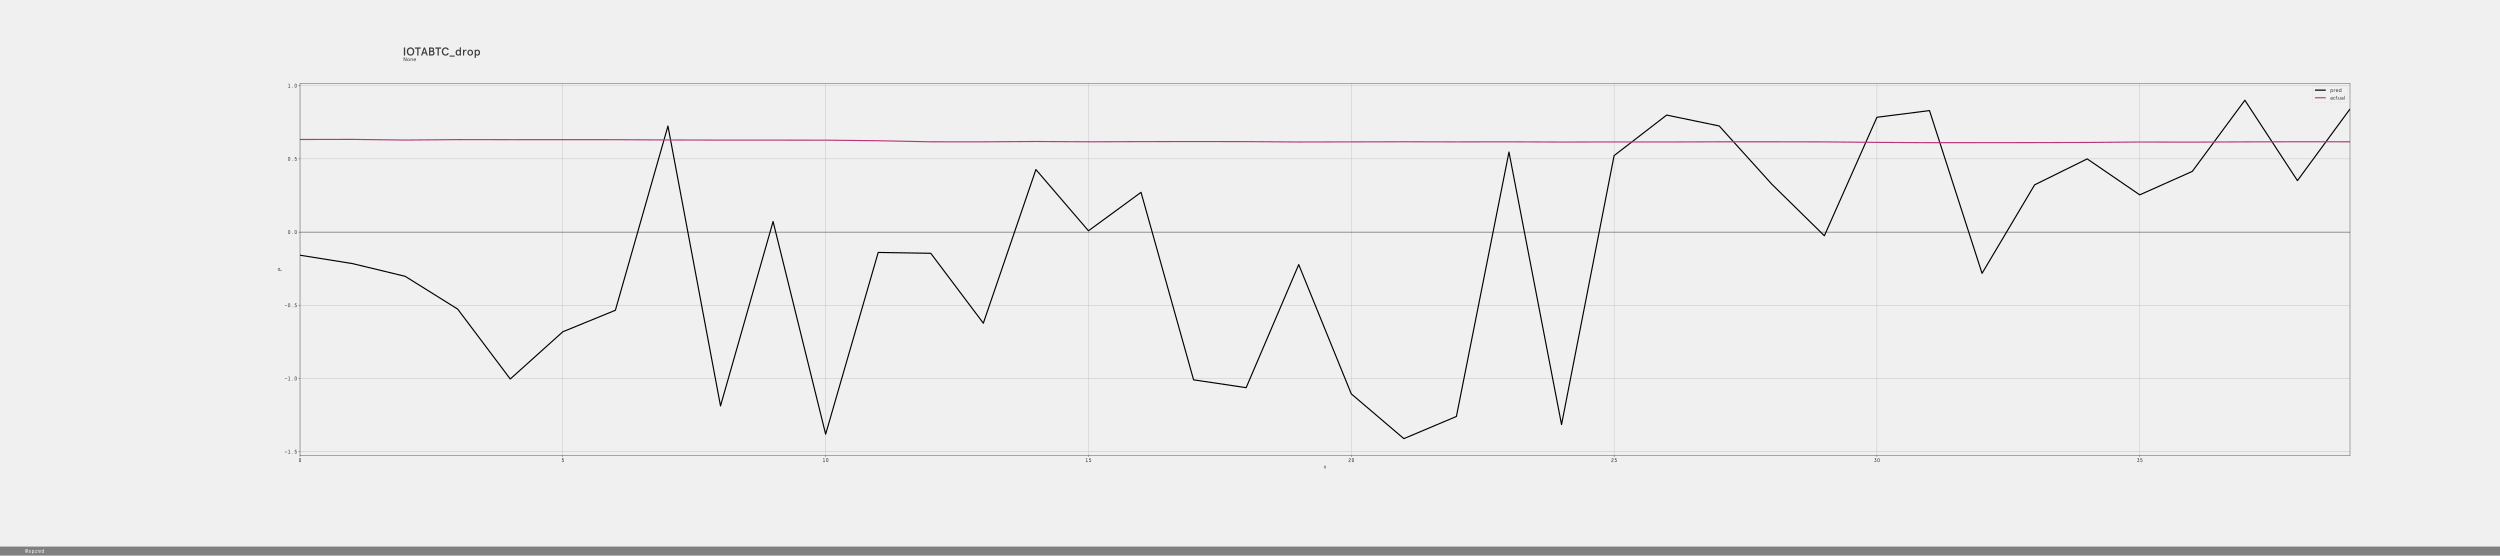
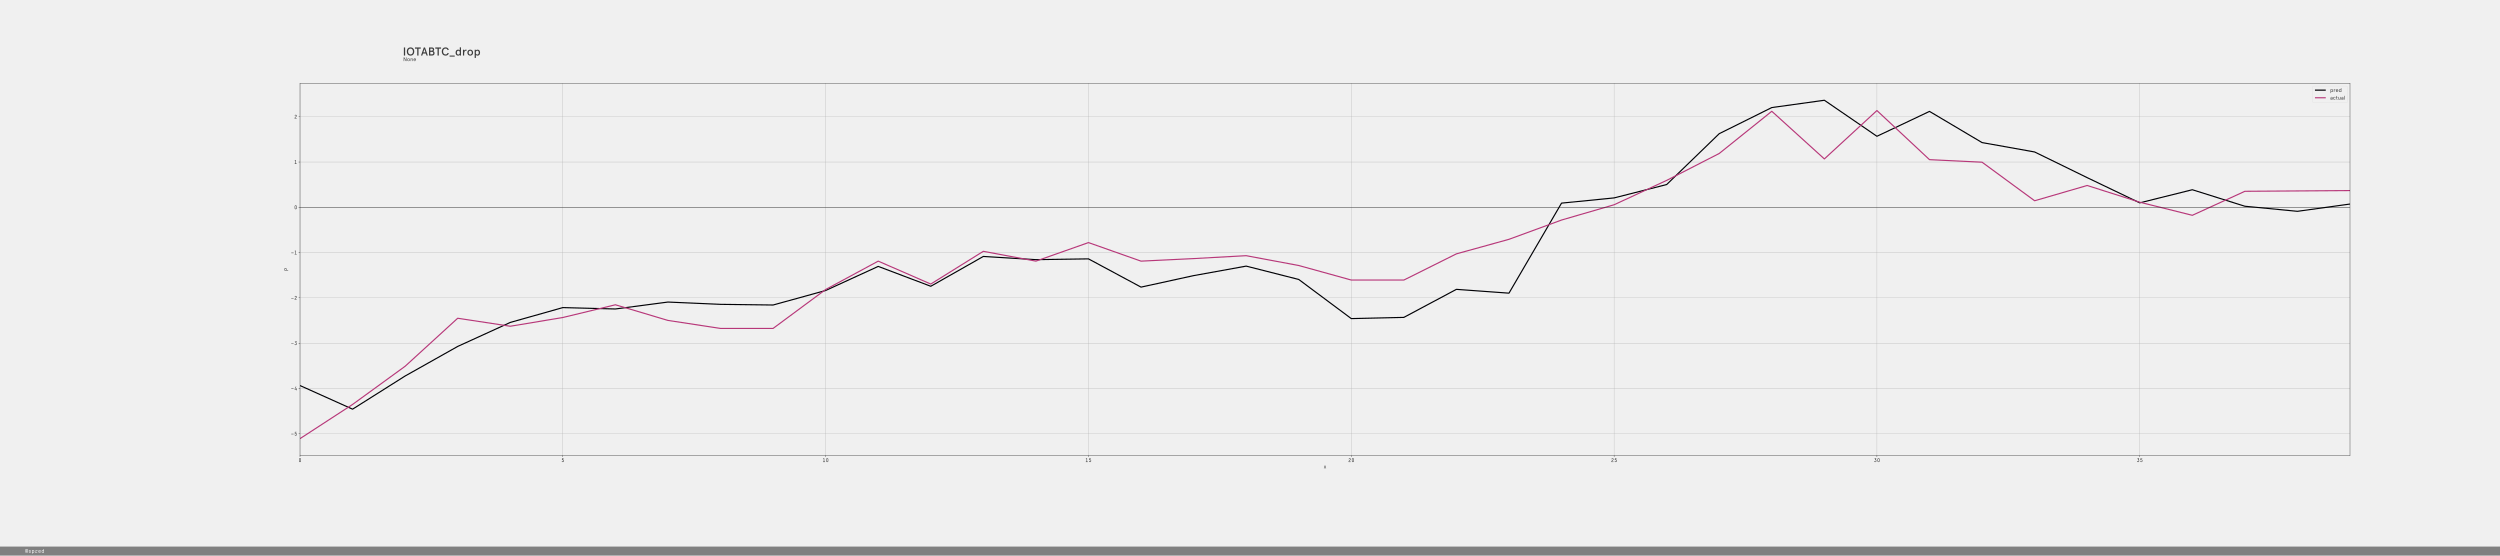
<svg xmlns="http://www.w3.org/2000/svg" xmlns:xlink="http://www.w3.org/1999/xlink" height="1440pt" version="1.1" viewBox="0 0 6480 1440" width="6480pt">
  <defs>
    <style type="text/css">
*{stroke-linecap:butt;stroke-linejoin:round;}
  </style>
  </defs>
  <g id="figure_1">
    <g id="patch_1">
      <path d="M 0 1440  L 6480 1440  L 6480 0  L 0 0  z " style="fill:#f0f0f0;" />
    </g>
    <g id="axes_1">
      <g id="patch_2">
        <path d="M 777.6 1180.8  L 6091.2 1180.8  L 6091.2 216  L 777.6 216  z " style="fill:#f0f0f0;" />
      </g>
      <g id="matplotlib.axis_1">
        <g id="xtick_1">
          <g id="line2d_1">
-             <path clip-path="url(#p4c9a17023e)" d="M 777.6 1180.8  L 777.6 216  " style="fill:none;stroke:#b0b0b0;stroke-linecap:square;stroke-width:0.8;" />
+             <path clip-path="url(#p98435753b5)" d="M 777.6 1180.8  L 777.6 216  " style="fill:none;stroke:#b0b0b0;stroke-linecap:square;stroke-width:0.8;" />
          </g>
          <g id="line2d_2">
            <defs>
-               <path d="M 0 0  L 0 3.5  " id="md6e6bafb4b" style="stroke:#000000;stroke-width:0.8;" />
-             </defs>
-             <g>
-               <use style="stroke:#000000;stroke-width:0.8;" x="777.6" xlink:href="#md6e6bafb4b" y="1180.8" />
+               <path d="M 0 0  L 0 3.5  " id="m7b95431631" style="stroke:#000000;stroke-width:0.8;" />
+             </defs>
+             <g>
+               <use style="stroke:#000000;stroke-width:0.8;" x="777.6" xlink:href="#m7b95431631" y="1180.8" />
            </g>
          </g>
          <g id="text_1">
            <defs>
              <path d="M 48.203 52.594  L 48.203 17.406  Q 48.203 9.703 42.953 4.344  Q 37.703 -1 29.891 -1  Q 22.094 -1 16.938 4.391  Q 11.797 9.797 11.797 17.5  L 11.797 52.594  Q 11.797 60.297 16.938 65.641  Q 22.094 71 29.891 71  Q 37.703 71 42.953 65.641  Q 48.203 60.297 48.203 52.594  z M 39.906 17.297  L 39.906 52.5  Q 39.906 56.906 37 60  Q 34.094 63.094 29.906 63.094  Q 25.797 63.094 22.891 60  Q 20 56.906 20 52.5  L 20 17.406  Q 20 13 22.891 9.953  Q 25.797 6.906 30 6.906  Q 34.094 6.906 37 9.906  Q 39.906 12.906 39.906 17.297  z " id="DecimaMonoPro-30" />
            </defs>
            <g style="fill:#303030;" transform="translate(773.4 1197.613)scale(0.14 -0.14)">
              <use xlink:href="#DecimaMonoPro-30" />
            </g>
          </g>
        </g>
        <g id="xtick_2">
          <g id="line2d_3">
-             <path clip-path="url(#p4c9a17023e)" d="M 1458.831 1180.8  L 1458.831 216  " style="fill:none;stroke:#b0b0b0;stroke-linecap:square;stroke-width:0.8;" />
+             <path clip-path="url(#p98435753b5)" d="M 1458.831 1180.8  L 1458.831 216  " style="fill:none;stroke:#b0b0b0;stroke-linecap:square;stroke-width:0.8;" />
          </g>
          <g id="line2d_4">
            <g>
-               <use style="stroke:#000000;stroke-width:0.8;" x="1458.831" xlink:href="#md6e6bafb4b" y="1180.8" />
+               <use style="stroke:#000000;stroke-width:0.8;" x="1458.831" xlink:href="#m7b95431631" y="1180.8" />
            </g>
          </g>
          <g id="text_2">
            <defs>
              <path d="M 21.906 35.594  Q 21.094 34.406 19.797 34.406  Q 19.406 34.406 18.203 34.797  L 14.797 35.797  Q 13.203 36.297 13.406 38.5  L 15.906 67.703  Q 16.094 70 18.094 70  L 44.406 70  Q 46.594 70 46.594 67.703  L 46.594 64.406  Q 46.594 62.094 44.406 62.094  L 24.094 62.094  L 22.406 44.797  Q 25.203 47.203 30.703 47.203  Q 38.406 47.203 43.703 42  Q 49 36.797 49 28.906  L 49 17.5  Q 49 9.797 43.5 4.391  Q 38 -1 30.094 -1  Q 21.906 -1 16.453 4.344  Q 11 9.703 11 17.406  Q 11 18.203 11.594 18.797  Q 12.203 19.406 13.297 19.406  L 17.094 19.406  Q 18.203 19.406 18.797 18.797  Q 19.406 18.203 19.406 17.406  Q 19.406 13 22.5 9.953  Q 25.594 6.906 30.094 6.906  Q 34.5 6.906 37.547 9.953  Q 40.594 13 40.594 17.406  L 40.594 28.797  Q 40.594 33.203 37.5 36.25  Q 34.406 39.297 29.797 39.297  Q 27.703 39.297 25.797 38.438  Q 23.906 37.594 23.094 36.891  Q 22.297 36.203 21.906 35.594  z " id="DecimaMonoPro-35" />
            </defs>
            <g style="fill:#303030;" transform="translate(1454.631 1197.613)scale(0.14 -0.14)">
              <use xlink:href="#DecimaMonoPro-35" />
            </g>
          </g>
        </g>
        <g id="xtick_3">
          <g id="line2d_5">
-             <path clip-path="url(#p4c9a17023e)" d="M 2140.062 1180.8  L 2140.062 216  " style="fill:none;stroke:#b0b0b0;stroke-linecap:square;stroke-width:0.8;" />
+             <path clip-path="url(#p98435753b5)" d="M 2140.062 1180.8  L 2140.062 216  " style="fill:none;stroke:#b0b0b0;stroke-linecap:square;stroke-width:0.8;" />
          </g>
          <g id="line2d_6">
            <g>
-               <use style="stroke:#000000;stroke-width:0.8;" x="2140.062" xlink:href="#md6e6bafb4b" y="1180.8" />
+               <use style="stroke:#000000;stroke-width:0.8;" x="2140.062" xlink:href="#m7b95431631" y="1180.8" />
            </g>
          </g>
          <g id="text_3">
            <defs>
              <path d="M 13.906 68.203  L 25.203 70  L 32.297 70  Q 33 70 33.547 69.5  Q 34.094 69 34.094 68.203  L 34.094 7.703  L 47.297 7.703  Q 48 7.703 48.547 7.141  Q 49.094 6.594 49.094 5.906  L 49.094 1.797  Q 49.094 1 48.547 0.5  Q 48 0 47.297 0  L 12.594 0  Q 11.797 0 11.297 0.5  Q 10.797 1 10.797 1.797  L 10.797 5.906  Q 10.797 6.594 11.297 7.141  Q 11.797 7.703 12.594 7.703  L 25.703 7.703  L 25.703 62.094  L 14.703 60.406  L 14.406 60.406  Q 14 60.297 13.5 60.297  Q 12.094 60.297 12.094 62.094  L 12.094 66.297  Q 12.094 67.797 13.906 68.203  z " id="DecimaMonoPro-31" />
            </defs>
            <g style="fill:#303030;" transform="translate(2131.662 1197.613)scale(0.14 -0.14)">
              <use xlink:href="#DecimaMonoPro-31" />
              <use x="60" xlink:href="#DecimaMonoPro-30" />
            </g>
          </g>
        </g>
        <g id="xtick_4">
          <g id="line2d_7">
-             <path clip-path="url(#p4c9a17023e)" d="M 2821.292 1180.8  L 2821.292 216  " style="fill:none;stroke:#b0b0b0;stroke-linecap:square;stroke-width:0.8;" />
+             <path clip-path="url(#p98435753b5)" d="M 2821.292 1180.8  L 2821.292 216  " style="fill:none;stroke:#b0b0b0;stroke-linecap:square;stroke-width:0.8;" />
          </g>
          <g id="line2d_8">
            <g>
-               <use style="stroke:#000000;stroke-width:0.8;" x="2821.292" xlink:href="#md6e6bafb4b" y="1180.8" />
+               <use style="stroke:#000000;stroke-width:0.8;" x="2821.292" xlink:href="#m7b95431631" y="1180.8" />
            </g>
          </g>
          <g id="text_4">
            <g style="fill:#303030;" transform="translate(2812.892 1197.613)scale(0.14 -0.14)">
              <use xlink:href="#DecimaMonoPro-31" />
              <use x="60" xlink:href="#DecimaMonoPro-35" />
            </g>
          </g>
        </g>
        <g id="xtick_5">
          <g id="line2d_9">
-             <path clip-path="url(#p4c9a17023e)" d="M 3502.523 1180.8  L 3502.523 216  " style="fill:none;stroke:#b0b0b0;stroke-linecap:square;stroke-width:0.8;" />
+             <path clip-path="url(#p98435753b5)" d="M 3502.523 1180.8  L 3502.523 216  " style="fill:none;stroke:#b0b0b0;stroke-linecap:square;stroke-width:0.8;" />
          </g>
          <g id="line2d_10">
            <g>
-               <use style="stroke:#000000;stroke-width:0.8;" x="3502.523" xlink:href="#md6e6bafb4b" y="1180.8" />
+               <use style="stroke:#000000;stroke-width:0.8;" x="3502.523" xlink:href="#m7b95431631" y="1180.8" />
            </g>
          </g>
          <g id="text_5">
            <defs>
              <path d="M 11.703 53  Q 11.703 59.703 17.203 65.344  Q 22.703 71 30.594 71  Q 38.406 71 43.797 65.75  Q 49.203 60.5 49.203 52.703  Q 49.203 46.906 46.094 41.75  Q 43 36.594 38.594 32.844  Q 34.203 29.094 29.797 25.438  Q 25.406 21.797 22.297 17.297  Q 19.203 12.797 19.203 7.797  L 47.406 7.797  Q 48.203 7.797 48.703 7.297  Q 49.203 6.797 49.203 6  L 49.203 1.797  Q 49.203 1 48.703 0.5  Q 48.203 0 47.406 0  L 12.594 0  Q 11.797 0 11.297 0.5  Q 10.797 1 10.797 1.797  L 10.797 7.297  Q 10.797 13.906 13.891 19.453  Q 17 25 21.391 28.891  Q 25.797 32.797 30.188 36.391  Q 34.594 40 37.688 44.297  Q 40.797 48.594 40.797 53.297  Q 40.797 57.406 37.75 60.25  Q 34.703 63.094 30.5 63.094  Q 26.094 63.094 23.188 59.688  Q 20.297 56.297 20.094 53  Q 19.906 51 17.797 51  L 14 51  Q 12.906 51 12.297 51.594  Q 11.703 52.203 11.703 53  z " id="DecimaMonoPro-32" />
            </defs>
            <g style="fill:#303030;" transform="translate(3494.123 1197.613)scale(0.14 -0.14)">
              <use xlink:href="#DecimaMonoPro-32" />
              <use x="60" xlink:href="#DecimaMonoPro-30" />
            </g>
          </g>
        </g>
        <g id="xtick_6">
          <g id="line2d_11">
-             <path clip-path="url(#p4c9a17023e)" d="M 4183.754 1180.8  L 4183.754 216  " style="fill:none;stroke:#b0b0b0;stroke-linecap:square;stroke-width:0.8;" />
+             <path clip-path="url(#p98435753b5)" d="M 4183.754 1180.8  L 4183.754 216  " style="fill:none;stroke:#b0b0b0;stroke-linecap:square;stroke-width:0.8;" />
          </g>
          <g id="line2d_12">
            <g>
-               <use style="stroke:#000000;stroke-width:0.8;" x="4183.754" xlink:href="#md6e6bafb4b" y="1180.8" />
+               <use style="stroke:#000000;stroke-width:0.8;" x="4183.754" xlink:href="#m7b95431631" y="1180.8" />
            </g>
          </g>
          <g id="text_6">
            <g style="fill:#303030;" transform="translate(4175.354 1197.613)scale(0.14 -0.14)">
              <use xlink:href="#DecimaMonoPro-32" />
              <use x="60" xlink:href="#DecimaMonoPro-35" />
            </g>
          </g>
        </g>
        <g id="xtick_7">
          <g id="line2d_13">
-             <path clip-path="url(#p4c9a17023e)" d="M 4864.985 1180.8  L 4864.985 216  " style="fill:none;stroke:#b0b0b0;stroke-linecap:square;stroke-width:0.8;" />
+             <path clip-path="url(#p98435753b5)" d="M 4864.985 1180.8  L 4864.985 216  " style="fill:none;stroke:#b0b0b0;stroke-linecap:square;stroke-width:0.8;" />
          </g>
          <g id="line2d_14">
            <g>
-               <use style="stroke:#000000;stroke-width:0.8;" x="4864.985" xlink:href="#md6e6bafb4b" y="1180.8" />
+               <use style="stroke:#000000;stroke-width:0.8;" x="4864.985" xlink:href="#m7b95431631" y="1180.8" />
            </g>
          </g>
          <g id="text_7">
            <defs>
              <path d="M 46.203 61.094  L 35.406 47.094  Q 40.797 46.406 44.891 41.953  Q 49 37.5 49 31.5  L 49 17.5  Q 49 9.797 43.5 4.391  Q 38 -1 30 -1  Q 21.797 -1 16.344 4.344  Q 10.906 9.703 10.906 17.406  Q 10.906 18.203 11.5 18.797  Q 12.094 19.406 13.203 19.406  L 17 19.406  Q 19.094 19.406 19.297 17.406  Q 19.297 13 22.391 9.953  Q 25.5 6.906 30 6.906  Q 34.406 6.906 37.5 9.953  Q 40.594 13 40.594 17.406  L 40.594 31.406  Q 40.594 34.594 38.297 36.938  Q 36 39.297 32.703 39.297  L 27.406 39.297  Q 25.203 39.297 25.203 41.594  L 25.203 45  Q 25.203 46.703 26.297 48.203  L 36.594 62.094  L 16.906 62.094  Q 14.703 62.094 14.703 64.406  L 14.703 67.703  Q 14.703 70 16.906 70  L 45.094 70  Q 47.297 70 47.297 67.703  L 47.297 64.297  Q 47.297 62.594 46.203 61.094  z " id="DecimaMonoPro-33" />
            </defs>
            <g style="fill:#303030;" transform="translate(4856.585 1197.613)scale(0.14 -0.14)">
              <use xlink:href="#DecimaMonoPro-33" />
              <use x="60" xlink:href="#DecimaMonoPro-30" />
            </g>
          </g>
        </g>
        <g id="xtick_8">
          <g id="line2d_15">
-             <path clip-path="url(#p4c9a17023e)" d="M 5546.215 1180.8  L 5546.215 216  " style="fill:none;stroke:#b0b0b0;stroke-linecap:square;stroke-width:0.8;" />
+             <path clip-path="url(#p98435753b5)" d="M 5546.215 1180.8  L 5546.215 216  " style="fill:none;stroke:#b0b0b0;stroke-linecap:square;stroke-width:0.8;" />
          </g>
          <g id="line2d_16">
            <g>
-               <use style="stroke:#000000;stroke-width:0.8;" x="5546.215" xlink:href="#md6e6bafb4b" y="1180.8" />
+               <use style="stroke:#000000;stroke-width:0.8;" x="5546.215" xlink:href="#m7b95431631" y="1180.8" />
            </g>
          </g>
          <g id="text_8">
            <g style="fill:#303030;" transform="translate(5537.815 1197.613)scale(0.14 -0.14)">
              <use xlink:href="#DecimaMonoPro-33" />
              <use x="60" xlink:href="#DecimaMonoPro-35" />
            </g>
          </g>
        </g>
        <g id="text_9">
          <defs>
            <path d="M 3.594 50.406  L 13.094 50.406  L 22.906 34.406  L 32.703 50.406  L 42.203 50.406  L 27.594 26.594  L 44 0  L 34.5 0  L 22.906 18.906  L 11.297 0  L 1.797 0  L 18.203 26.594  z " id="Apercu-78" />
          </defs>
          <g style="opacity:0.75;" transform="translate(3431.194 1214.045)scale(0.14 -0.14)">
            <use xlink:href="#Apercu-78" />
          </g>
        </g>
      </g>
      <g id="matplotlib.axis_2">
        <g id="ytick_1">
          <g id="line2d_17">
-             <path clip-path="url(#p4c9a17023e)" d="M 777.6 1170.838  L 6091.2 1170.838  " style="fill:none;stroke:#b0b0b0;stroke-linecap:square;stroke-width:0.8;" />
+             <path clip-path="url(#p98435753b5)" d="M 777.6 1124.218  L 6091.2 1124.218  " style="fill:none;stroke:#b0b0b0;stroke-linecap:square;stroke-width:0.8;" />
          </g>
          <g id="line2d_18">
            <defs>
-               <path d="M 0 0  L -3.5 0  " id="m66ca44c9f4" style="stroke:#000000;stroke-width:0.8;" />
-             </defs>
-             <g>
-               <use style="stroke:#000000;stroke-width:0.8;" x="777.6" xlink:href="#m66ca44c9f4" y="1170.838" />
+               <path d="M 0 0  L -3.5 0  " id="m6163c811f2" style="stroke:#000000;stroke-width:0.8;" />
+             </defs>
+             <g>
+               <use style="stroke:#000000;stroke-width:0.8;" x="777.6" xlink:href="#m6163c811f2" y="1124.218" />
            </g>
          </g>
          <g id="text_10">
            <defs>
              <path d="M 50.203 25.297  L 9.797 25.297  Q 9 25.297 8.5 25.844  Q 8 26.406 8 27.094  L 8 31.297  Q 8 32 8.5 32.547  Q 9 33.094 9.797 33.094  L 50.203 33.094  Q 51 33.094 51.5 32.547  Q 52 32 52 31.297  L 52 27.094  Q 52 26.406 51.5 25.844  Q 51 25.297 50.203 25.297  z " id="DecimaMonoPro-2212" />
-               <path d="M 35.094 7.5  L 35.094 2.594  Q 35.094 0 32.5 0  L 27.5 0  Q 24.906 0 24.906 2.594  L 24.906 7.5  Q 24.906 10.094 27.5 10.094  L 32.5 10.094  Q 35.094 10.094 35.094 7.5  z " id="DecimaMonoPro-2e" />
-             </defs>
-             <g style="fill:#303030;" transform="translate(737 1175.745)scale(0.14 -0.14)">
+             </defs>
+             <g style="fill:#303030;" transform="translate(753.8 1129.124)scale(0.14 -0.14)">
+               <use xlink:href="#DecimaMonoPro-2212" />
+               <use x="60" xlink:href="#DecimaMonoPro-35" />
+             </g>
+           </g>
+         </g>
+         <g id="ytick_2">
+           <g id="line2d_19">
+             <path clip-path="url(#p98435753b5)" d="M 777.6 1006.84  L 6091.2 1006.84  " style="fill:none;stroke:#b0b0b0;stroke-linecap:square;stroke-width:0.8;" />
+           </g>
+           <g id="line2d_20">
+             <g>
+               <use style="stroke:#000000;stroke-width:0.8;" x="777.6" xlink:href="#m6163c811f2" y="1006.84" />
+             </g>
+           </g>
+           <g id="text_11">
+             <defs>
+               <path d="M 40.094 67.5  L 19.5 22.906  L 35.797 22.906  L 35.797 38.906  Q 35.797 39.703 36.391 40.297  Q 37 40.906 38.094 40.906  L 42.203 40.906  Q 43 40.906 43.594 40.25  Q 44.203 39.594 44.203 38.906  L 44.203 22.906  L 48 22.906  Q 48.797 22.906 49.391 22.297  Q 50 21.703 50 20.594  L 50 17.406  Q 50 16.297 49.391 15.688  Q 48.797 15.094 48 15.094  L 44.203 15.094  L 44.203 2  Q 44.203 1.203 43.594 0.594  Q 43 0 42.203 0  L 38.094 0  Q 37 0 36.391 0.594  Q 35.797 1.203 35.797 2  L 35.797 15.094  L 12.094 15.094  Q 9.906 15.094 9.906 17.406  L 9.906 21.297  Q 9.906 22.5 11 24.703  L 31.297 68  Q 32.297 70 34 70  L 38.797 70  Q 40.5 70 40.5 68.797  Q 40.5 68.5 40.094 67.5  z " id="DecimaMonoPro-34" />
+             </defs>
+             <g style="fill:#303030;" transform="translate(753.8 1011.747)scale(0.14 -0.14)">
+               <use xlink:href="#DecimaMonoPro-2212" />
+               <use x="60" xlink:href="#DecimaMonoPro-34" />
+             </g>
+           </g>
+         </g>
+         <g id="ytick_3">
+           <g id="line2d_21">
+             <path clip-path="url(#p98435753b5)" d="M 777.6 889.462  L 6091.2 889.462  " style="fill:none;stroke:#b0b0b0;stroke-linecap:square;stroke-width:0.8;" />
+           </g>
+           <g id="line2d_22">
+             <g>
+               <use style="stroke:#000000;stroke-width:0.8;" x="777.6" xlink:href="#m6163c811f2" y="889.462" />
+             </g>
+           </g>
+           <g id="text_12">
+             <g style="fill:#303030;" transform="translate(753.8 894.3689)scale(0.14 -0.14)">
+               <use xlink:href="#DecimaMonoPro-2212" />
+               <use x="60" xlink:href="#DecimaMonoPro-33" />
+             </g>
+           </g>
+         </g>
+         <g id="ytick_4">
+           <g id="line2d_23">
+             <path clip-path="url(#p98435753b5)" d="M 777.6 772.085  L 6091.2 772.085  " style="fill:none;stroke:#b0b0b0;stroke-linecap:square;stroke-width:0.8;" />
+           </g>
+           <g id="line2d_24">
+             <g>
+               <use style="stroke:#000000;stroke-width:0.8;" x="777.6" xlink:href="#m6163c811f2" y="772.085" />
+             </g>
+           </g>
+           <g id="text_13">
+             <g style="fill:#303030;" transform="translate(753.8 776.9911)scale(0.14 -0.14)">
+               <use xlink:href="#DecimaMonoPro-2212" />
+               <use x="60" xlink:href="#DecimaMonoPro-32" />
+             </g>
+           </g>
+         </g>
+         <g id="ytick_5">
+           <g id="line2d_25">
+             <path clip-path="url(#p98435753b5)" d="M 777.6 654.707  L 6091.2 654.707  " style="fill:none;stroke:#b0b0b0;stroke-linecap:square;stroke-width:0.8;" />
+           </g>
+           <g id="line2d_26">
+             <g>
+               <use style="stroke:#000000;stroke-width:0.8;" x="777.6" xlink:href="#m6163c811f2" y="654.707" />
+             </g>
+           </g>
+           <g id="text_14">
+             <g style="fill:#303030;" transform="translate(753.8 659.6134)scale(0.14 -0.14)">
              <use xlink:href="#DecimaMonoPro-2212" />
              <use x="60" xlink:href="#DecimaMonoPro-31" />
-               <use x="120" xlink:href="#DecimaMonoPro-2e" />
-               <use x="180" xlink:href="#DecimaMonoPro-35" />
-             </g>
-           </g>
-         </g>
-         <g id="ytick_2">
-           <g id="line2d_19">
-             <path clip-path="url(#p4c9a17023e)" d="M 777.6 981.088  L 6091.2 981.088  " style="fill:none;stroke:#b0b0b0;stroke-linecap:square;stroke-width:0.8;" />
-           </g>
-           <g id="line2d_20">
-             <g>
-               <use style="stroke:#000000;stroke-width:0.8;" x="777.6" xlink:href="#m66ca44c9f4" y="981.088" />
-             </g>
-           </g>
-           <g id="text_11">
-             <g style="fill:#303030;" transform="translate(737 985.9943)scale(0.14 -0.14)">
-               <use xlink:href="#DecimaMonoPro-2212" />
-               <use x="60" xlink:href="#DecimaMonoPro-31" />
-               <use x="120" xlink:href="#DecimaMonoPro-2e" />
-               <use x="180" xlink:href="#DecimaMonoPro-30" />
-             </g>
-           </g>
-         </g>
-         <g id="ytick_3">
-           <g id="line2d_21">
-             <path clip-path="url(#p4c9a17023e)" d="M 777.6 791.337  L 6091.2 791.337  " style="fill:none;stroke:#b0b0b0;stroke-linecap:square;stroke-width:0.8;" />
-           </g>
-           <g id="line2d_22">
-             <g>
-               <use style="stroke:#000000;stroke-width:0.8;" x="777.6" xlink:href="#m66ca44c9f4" y="791.337" />
-             </g>
-           </g>
-           <g id="text_12">
-             <g style="fill:#303030;" transform="translate(737 796.2436)scale(0.14 -0.14)">
-               <use xlink:href="#DecimaMonoPro-2212" />
-               <use x="60" xlink:href="#DecimaMonoPro-30" />
-               <use x="120" xlink:href="#DecimaMonoPro-2e" />
-               <use x="180" xlink:href="#DecimaMonoPro-35" />
-             </g>
-           </g>
-         </g>
-         <g id="ytick_4">
-           <g id="line2d_23">
-             <path clip-path="url(#p4c9a17023e)" d="M 777.6 601.586  L 6091.2 601.586  " style="fill:none;stroke:#b0b0b0;stroke-linecap:square;stroke-width:0.8;" />
-           </g>
-           <g id="line2d_24">
-             <g>
-               <use style="stroke:#000000;stroke-width:0.8;" x="777.6" xlink:href="#m66ca44c9f4" y="601.586" />
-             </g>
-           </g>
-           <g id="text_13">
-             <g style="fill:#303030;" transform="translate(745.4 606.493)scale(0.14 -0.14)">
-               <use xlink:href="#DecimaMonoPro-30" />
-               <use x="60" xlink:href="#DecimaMonoPro-2e" />
-               <use x="120" xlink:href="#DecimaMonoPro-30" />
-             </g>
-           </g>
-         </g>
-         <g id="ytick_5">
-           <g id="line2d_25">
-             <path clip-path="url(#p4c9a17023e)" d="M 777.6 411.836  L 6091.2 411.836  " style="fill:none;stroke:#b0b0b0;stroke-linecap:square;stroke-width:0.8;" />
-           </g>
-           <g id="line2d_26">
-             <g>
-               <use style="stroke:#000000;stroke-width:0.8;" x="777.6" xlink:href="#m66ca44c9f4" y="411.836" />
-             </g>
-           </g>
-           <g id="text_14">
-             <g style="fill:#303030;" transform="translate(745.4 416.7424)scale(0.14 -0.14)">
-               <use xlink:href="#DecimaMonoPro-30" />
-               <use x="60" xlink:href="#DecimaMonoPro-2e" />
-               <use x="120" xlink:href="#DecimaMonoPro-35" />
            </g>
          </g>
        </g>
        <g id="ytick_6">
          <g id="line2d_27">
-             <path clip-path="url(#p4c9a17023e)" d="M 777.6 222.085  L 6091.2 222.085  " style="fill:none;stroke:#b0b0b0;stroke-linecap:square;stroke-width:0.8;" />
+             <path clip-path="url(#p98435753b5)" d="M 777.6 537.329  L 6091.2 537.329  " style="fill:none;stroke:#b0b0b0;stroke-linecap:square;stroke-width:0.8;" />
          </g>
          <g id="line2d_28">
            <g>
-               <use style="stroke:#000000;stroke-width:0.8;" x="777.6" xlink:href="#m66ca44c9f4" y="222.085" />
+               <use style="stroke:#000000;stroke-width:0.8;" x="777.6" xlink:href="#m6163c811f2" y="537.329" />
            </g>
          </g>
          <g id="text_15">
-             <g style="fill:#303030;" transform="translate(745.4 226.9918)scale(0.14 -0.14)">
+             <g style="fill:#303030;" transform="translate(762.2 542.2357)scale(0.14 -0.14)">
+               <use xlink:href="#DecimaMonoPro-30" />
+             </g>
+           </g>
+         </g>
+         <g id="ytick_7">
+           <g id="line2d_29">
+             <path clip-path="url(#p98435753b5)" d="M 777.6 419.951  L 6091.2 419.951  " style="fill:none;stroke:#b0b0b0;stroke-linecap:square;stroke-width:0.8;" />
+           </g>
+           <g id="line2d_30">
+             <g>
+               <use style="stroke:#000000;stroke-width:0.8;" x="777.6" xlink:href="#m6163c811f2" y="419.951" />
+             </g>
+           </g>
+           <g id="text_16">
+             <g style="fill:#303030;" transform="translate(762.2 424.858)scale(0.14 -0.14)">
              <use xlink:href="#DecimaMonoPro-31" />
-               <use x="60" xlink:href="#DecimaMonoPro-2e" />
-               <use x="120" xlink:href="#DecimaMonoPro-30" />
-             </g>
-           </g>
-         </g>
-         <g id="text_16">
+             </g>
+           </g>
+         </g>
+         <g id="ytick_8">
+           <g id="line2d_31">
+             <path clip-path="url(#p98435753b5)" d="M 777.6 302.574  L 6091.2 302.574  " style="fill:none;stroke:#b0b0b0;stroke-linecap:square;stroke-width:0.8;" />
+           </g>
+           <g id="line2d_32">
+             <g>
+               <use style="stroke:#000000;stroke-width:0.8;" x="777.6" xlink:href="#m6163c811f2" y="302.574" />
+             </g>
+           </g>
+           <g id="text_17">
+             <g style="fill:#303030;" transform="translate(762.2 307.4802)scale(0.14 -0.14)">
+               <use xlink:href="#DecimaMonoPro-32" />
+             </g>
+           </g>
+         </g>
+         <g id="text_18">
          <defs>
            <path d="M 34.094 30  L 18.5 30  L 18.5 0  L 9.703 0  L 9.703 70  L 34.094 70  Q 43.906 70 49.406 64.594  Q 54.906 59.203 54.906 50  Q 54.906 40.797 49.406 35.391  Q 43.906 30 34.094 30  z M 34.594 38.406  Q 40 38.406 42.891 41.406  Q 45.797 44.406 45.797 50  Q 45.797 55.594 42.891 58.594  Q 40 61.594 34.594 61.594  L 18.5 61.594  L 18.5 38.406  z " id="Apercu-50" />
          </defs>
-           <g style="opacity:0.75;" transform="translate(730.1431 702.4884)rotate(-90)scale(0.14 -0.14)">
+           <g style="opacity:0.75;" transform="translate(746.9431 702.4884)rotate(-90)scale(0.14 -0.14)">
            <use xlink:href="#Apercu-50" />
          </g>
        </g>
      </g>
-       <g id="line2d_29">
-         <path clip-path="url(#p4c9a17023e)" d="M 777.6 661.515  L 913.846 683.287  L 1050.092 716.17  L 1186.338 801.22  L 1322.585 982.361  L 1458.831 859.931  L 1595.077 804.163  L 1731.323 326.697  L 1867.569 1052.169  L 2003.815 574.125  L 2140.062 1125.342  L 2276.308 654.312  L 2412.554 656.533  L 2548.8 837.707  L 2685.046 439.494  L 2821.292 598.239  L 2957.538 498.517  L 3093.785 984.564  L 3230.031 1004.821  L 3366.277 685.847  L 3502.523 1020.91  L 3638.769 1136.945  L 3775.015 1079.465  L 3911.262 394.073  L 4047.508 1100.471  L 4183.754 403.278  L 4320 298.248  L 4456.246 326.556  L 4592.492 477.37  L 4728.738 611.095  L 4864.985 303.998  L 5001.231 286.645  L 5137.477 708.508  L 5273.723 479.128  L 5409.969 411.848  L 5546.215 505.064  L 5682.462 444.174  L 5818.708 259.855  L 5954.954 468.161  L 6091.2 282.553  " style="fill:none;stroke:#000004;stroke-width:3;" />
-       </g>
-       <g id="line2d_30">
-         <path clip-path="url(#p4c9a17023e)" d="M 777.6 361.532  L 913.846 361.304  L 1050.092 363.033  L 1186.338 361.859  L 1322.585 362.054  L 1458.831 362.022  L 1595.077 362.054  L 1731.323 362.804  L 1867.569 363.13  L 2003.815 363.163  L 2140.062 363.293  L 2276.308 364.761  L 2412.554 367.566  L 2548.8 367.598  L 2685.046 366.783  L 2821.292 367.533  L 2957.538 367.109  L 3093.785 366.913  L 3230.031 367.076  L 3366.277 368.055  L 3502.523 367.761  L 3638.769 367.468  L 3775.015 367.761  L 3911.262 367.598  L 4047.508 368.153  L 4183.754 367.924  L 4320 368.022  L 4456.246 367.533  L 4592.492 367.533  L 4728.738 367.761  L 4864.985 369.066  L 5001.231 369.816  L 5137.477 369.751  L 5273.723 369.588  L 5409.969 369.261  L 5546.215 368.12  L 5682.462 368.381  L 5818.708 367.729  L 5954.954 367.435  L 6091.2 367.533  " style="fill:none;stroke:#b73779;stroke-width:3;" />
-       </g>
-       <g id="line2d_31">
-         <path clip-path="url(#p4c9a17023e)" d="M 777.6 601.586  L 6091.2 601.586  " style="fill:none;opacity:0.7;stroke:#000000;stroke-width:1.3;" />
+       <g id="line2d_33">
+         <path clip-path="url(#p98435753b5)" d="M 777.6 999.35  L 913.846 1060.576  L 1050.092 974.586  L 1186.338 897.938  L 1322.585 835.771  L 1458.831 797.282  L 1595.077 800.867  L 1731.323 782.917  L 1867.569 788.854  L 2003.815 790.589  L 2140.062 752.963  L 2276.308 690.506  L 2412.554 742.008  L 2548.8 664.708  L 2685.046 673.014  L 2821.292 670.992  L 2957.538 744.21  L 3093.785 714.43  L 3230.031 689.767  L 3366.277 724.333  L 3502.523 825.804  L 3638.769 822.675  L 3775.015 749.994  L 3911.262 759.868  L 4047.508 526.482  L 4183.754 512.975  L 4320 478.339  L 4456.246 346.47  L 4592.492 278.777  L 4728.738 259.855  L 4864.985 353.244  L 5001.231 288.734  L 5137.477 369.567  L 5273.723 393.918  L 5409.969 460.474  L 5546.215 525.76  L 5682.462 491.804  L 5818.708 534.577  L 5954.954 547.736  L 6091.2 528.879  " style="fill:none;stroke:#000004;stroke-width:3;" />
+       </g>
+       <g id="line2d_34">
+         <path clip-path="url(#p98435753b5)" d="M 777.6 1136.945  L 913.846 1048.323  L 1050.092 949.33  L 1186.338 824.881  L 1322.585 845.622  L 1458.831 822.995  L 1595.077 789.998  L 1731.323 830.538  L 1867.569 851.279  L 2003.815 851.279  L 2140.062 750.4  L 2276.308 676.862  L 2412.554 736.258  L 2548.8 651.407  L 2685.046 676.862  L 2821.292 628.78  L 2957.538 676.862  L 3093.785 670.263  L 3230.031 662.721  L 3366.277 688.176  L 3502.523 725.888  L 3638.769 725.888  L 3775.015 658.007  L 3911.262 620.295  L 4047.508 570.327  L 4183.754 530.73  L 4320 467.562  L 4456.246 397.796  L 4592.492 288.432  L 4728.738 411.938  L 4864.985 286.546  L 5001.231 413.823  L 5137.477 420.423  L 5273.723 520.359  L 5409.969 480.762  L 5546.215 524.13  L 5682.462 558.071  L 5818.708 495.846  L 5954.954 494.903  L 6091.2 493.961  " style="fill:none;stroke:#b73779;stroke-width:3;" />
+       </g>
+       <g id="line2d_35">
+         <path clip-path="url(#p98435753b5)" d="M 777.6 537.329  L 6091.2 537.329  " style="fill:none;opacity:0.7;stroke:#000000;stroke-width:1.3;" />
      </g>
      <g id="patch_3">
        <path d="M 777.6 1180.8  L 777.6 216  " style="fill:none;stroke:#000000;stroke-linecap:square;stroke-linejoin:miter;stroke-width:0.8;" />
      </g>
      <g id="patch_4">
        <path d="M 6091.2 1180.8  L 6091.2 216  " style="fill:none;stroke:#000000;stroke-linecap:square;stroke-linejoin:miter;stroke-width:0.8;" />
      </g>
      <g id="patch_5">
        <path d="M 777.6 1180.8  L 6091.2 1180.8  " style="fill:none;stroke:#000000;stroke-linecap:square;stroke-linejoin:miter;stroke-width:0.8;" />
      </g>
      <g id="patch_6">
        <path d="M 777.6 216  L 6091.2 216  " style="fill:none;stroke:#000000;stroke-linecap:square;stroke-linejoin:miter;stroke-width:0.8;" />
      </g>
      <g id="patch_7">
        <path d="M 0 1440  L 6480 1440  L 6480 1416.729  L 0 1416.729  z " style="fill:#808080;" />
      </g>
-       <g id="text_17">
+       <g id="text_19">
        <defs>
          <path d="M 50.906 25.906  L 50.906 44  Q 50.906 52.406 44.75 58.406  Q 38.594 64.406 30 64.406  Q 21.297 64.406 15.094 58.406  Q 8.906 52.406 8.906 44  L 8.906 25.906  Q 8.906 17.5 15.094 11.453  Q 21.297 5.406 30 5.406  Q 38.594 5.406 44.75 11.453  Q 50.906 17.5 50.906 25.906  z M 57.703 43.203  L 57.703 26.594  Q 57.703 15.203 49.594 7.094  Q 41.5 -1 30 -1  Q 18.406 -1 10.297 7.094  Q 2.203 15.203 2.203 26.594  L 2.203 43.203  Q 2.203 54.594 10.297 62.688  Q 18.406 70.797 30 70.797  Q 41.5 70.797 49.594 62.688  Q 57.703 54.594 57.703 43.203  z M 38.594 29.406  L 41.406 29.406  Q 42.406 29.406 42.906 28.844  Q 43.406 28.297 43.406 27.594  Q 43.406 21.594 39.797 17.938  Q 36.203 14.297 30.406 14.297  Q 24.406 14.297 20.75 17.938  Q 17.094 21.594 17.094 27.094  L 17.094 43.406  Q 17.094 48.703 20.75 52.391  Q 24.406 56.094 30.406 56.094  Q 35.906 56.094 39.406 52.25  Q 42.906 48.406 42.906 42.297  Q 42.906 41.594 42.406 41.047  Q 41.906 40.5 40.906 40.5  L 38.094 40.5  Q 37.094 40.5 36.547 41.047  Q 36 41.594 36 42.297  Q 36 45.203 34.391 47.047  Q 32.797 48.906 30.406 48.906  Q 27.703 48.906 25.797 46.906  Q 23.906 44.906 23.906 42.203  L 23.906 28.203  Q 23.906 25.594 25.797 23.594  Q 27.703 21.594 30.406 21.594  Q 32.906 21.594 34.703 23.188  Q 36.5 24.797 36.5 27.594  Q 36.5 28.297 37.047 28.844  Q 37.594 29.406 38.594 29.406  z " id="DecimaMonoPro-a9" />
          <path d="M 30.094 -1  Q 25.297 -1 21.547 0.594  Q 17.797 2.203 15.844 4.594  Q 13.906 7 12.953 9.391  Q 12 11.797 12 14  Q 12 14.797 12.5 15.297  Q 13 15.797 13.797 15.797  L 18.297 15.797  Q 19.906 15.797 20.094 14.094  Q 20.406 11.203 22.797 8.703  Q 25.203 6.203 30.094 6.203  Q 34.297 6.203 36.891 8.297  Q 39.5 10.406 39.5 13.594  Q 39.5 16.5 36.844 18.5  Q 34.203 20.5 30.391 21.844  Q 26.594 23.203 22.844 24.797  Q 19.094 26.406 16.438 29.5  Q 13.797 32.594 13.797 37.094  Q 13.797 43.297 18.438 47.141  Q 23.094 51 30.703 51  Q 38.906 51 43.25 46.5  Q 47.594 42 47.594 37.5  Q 47.594 36.797 47.094 36.25  Q 46.594 35.703 45.797 35.703  L 41.203 35.703  Q 39.703 35.703 39.406 37.406  Q 38.906 40 36.75 41.891  Q 34.594 43.797 30.703 43.797  Q 26.906 43.797 24.547 42.094  Q 22.203 40.406 22.203 37.703  Q 22.203 35 24.844 33.094  Q 27.5 31.203 31.25 29.891  Q 35 28.594 38.703 26.938  Q 42.406 25.297 45.047 21.844  Q 47.703 18.406 47.703 13.406  Q 47.703 7.406 42.594 3.203  Q 37.5 -1 30.094 -1  z " id="DecimaMonoPro-73" />
          <path d="M 42.094 17.094  L 42.094 33.094  Q 42.094 37.703 38.844 40.797  Q 35.594 43.906 30.5 43.906  Q 25.406 43.906 22.047 40.75  Q 18.703 37.594 18.703 33  L 18.703 17.094  Q 18.703 12.5 22.047 9.391  Q 25.406 6.297 30.5 6.297  Q 35.594 6.297 38.844 9.391  Q 42.094 12.5 42.094 17.094  z M 18.703 3.703  L 18.797 -16.203  Q 18.797 -18 16.5 -18  L 13 -18  Q 10.703 -18 10.703 -16.203  L 10.703 48.203  Q 10.703 50 13 50  L 15.906 50  Q 18.203 50 18.203 48.203  L 18.203 45.906  Q 18.594 46.5 19.5 47.344  Q 20.406 48.203 23.75 49.594  Q 27.094 51 31.297 51  Q 39.297 51 44.797 45.641  Q 50.297 40.297 50.297 32.594  L 50.297 17.406  Q 50.297 9.797 44.75 4.391  Q 39.203 -1 31.297 -1  Q 27.406 -1 24.25 0.203  Q 21.094 1.406 19.906 2.594  z " id="DecimaMonoPro-70" />
          <path d="M 37.203 51  Q 44.094 51 48.141 46.453  Q 52.203 41.906 52.203 37.5  Q 52.203 35.703 50.5 35.703  L 45.906 35.703  Q 44.297 35.703 44.094 37.406  Q 43.797 39.797 41.75 41.797  Q 39.703 43.797 36.594 43.797  Q 32.406 43.797 29.203 40.797  Q 26 37.797 26 34  L 26 7.203  L 45.094 7.203  Q 45.797 7.203 46.344 6.703  Q 46.906 6.203 46.906 5.406  L 46.906 1.797  Q 46.906 1 46.344 0.5  Q 45.797 0 45.094 0  L 9.297 0  Q 8.594 0 8.047 0.5  Q 7.5 1 7.5 1.797  L 7.5 5.406  Q 7.5 6.203 8.047 6.703  Q 8.594 7.203 9.297 7.203  L 18 7.203  L 18 48.203  Q 18 50 20.297 50  L 23.5 50  Q 25.797 50 25.797 48.203  L 25.797 45.703  Q 29.797 51 37.203 51  z " id="DecimaMonoPro-72" />
          <path d="M 48.797 13.5  Q 48.797 9.094 43.75 4.047  Q 38.703 -1 30.203 -1  Q 21.203 -1 15.75 4.453  Q 10.297 9.906 10.297 17.5  L 10.297 32.703  Q 10.297 40.203 15.75 45.594  Q 21.203 51 30.203 51  Q 39.203 51 44.453 45.594  Q 49.703 40.203 49.703 32.703  L 49.703 24.797  Q 49.703 23.797 49.047 23.141  Q 48.406 22.5 47.406 22.5  L 18.406 22.5  L 18.406 17  Q 18.406 12.5 21.656 9.297  Q 24.906 6.094 30.203 6.094  Q 38.5 6.094 40.594 13.594  Q 41.094 15.297 42.406 15.297  L 47 15.297  Q 47.797 15.297 48.297 14.75  Q 48.797 14.203 48.797 13.5  z M 18.406 33  L 18.406 29.703  L 41.797 29.703  L 41.797 33  Q 41.797 37.5 38.641 40.641  Q 35.5 43.797 30.203 43.797  Q 24.906 43.797 21.656 40.641  Q 18.406 37.5 18.406 33  z " id="DecimaMonoPro-65" />
          <path d="M 17.906 32.906  L 17.906 16.906  Q 17.906 12.297 21.156 9.188  Q 24.406 6.094 29.5 6.094  Q 34.594 6.094 37.938 9.25  Q 41.297 12.406 41.297 17  L 41.297 32.906  Q 41.297 37.5 37.938 40.594  Q 34.594 43.703 29.5 43.703  Q 24.406 43.703 21.156 40.594  Q 17.906 37.5 17.906 32.906  z M 41.297 46.297  L 41.203 68.203  Q 41.203 70 43.5 70  L 47 70  Q 49.297 70 49.297 68.203  L 49.297 1.797  Q 49.297 0 47 0  L 44.094 0  Q 41.797 0 41.797 1.797  L 41.797 4.094  Q 41.406 3.5 40.5 2.641  Q 39.594 1.797 36.25 0.391  Q 32.906 -1 28.703 -1  Q 20.703 -1 15.203 4.344  Q 9.703 9.703 9.703 17.406  L 9.703 32.594  Q 9.703 40.203 15.25 45.594  Q 20.797 51 28.703 51  Q 32.594 51 35.75 49.797  Q 38.906 48.594 40.094 47.406  z " id="DecimaMonoPro-64" />
        </defs>
        <g style="fill:#ffffff;" transform="translate(64.8 1432.8)scale(0.14 -0.14)">
          <use xlink:href="#DecimaMonoPro-a9" />
          <use x="60" xlink:href="#DecimaMonoPro-73" />
          <use x="120" xlink:href="#DecimaMonoPro-70" />
          <use x="180" xlink:href="#DecimaMonoPro-72" />
          <use x="240" xlink:href="#DecimaMonoPro-65" />
          <use x="300" xlink:href="#DecimaMonoPro-64" />
        </g>
      </g>
-       <g id="text_18">
+       <g id="text_20">
        <defs>
          <path d="M 9.406 0  L 20.406 0  L 20.406 70  L 9.406 70  z " id="ApercuPro-Medium-49" />
          <path d="M 37.203 70.797  C 20.094 70.797 5.094 58.906 5.094 35  C 5.094 11.094 20.094 -0.797 37.203 -0.797  C 54.297 -0.797 69.297 11.094 69.297 35  C 69.297 58.906 54.297 70.797 37.203 70.797  z M 37.203 60.406  C 48.5 60.406 58.094 52.297 58.094 35  C 58.094 17.703 48.5 9.594 37.203 9.594  C 25.906 9.594 16.297 17.703 16.297 35  C 16.297 52.297 25.906 60.406 37.203 60.406  z " id="ApercuPro-Medium-4f" />
          <path d="M 1.094 59.594  L 20.703 59.594  L 20.703 0  L 31.703 0  L 31.703 59.594  L 51.297 59.594  L 51.297 70  L 1.094 70  z " id="ApercuPro-Medium-54" />
          <path d="M 25.203 70  L 0.906 0  L 12.094 0  L 17.906 17.406  L 42.906 17.406  L 48.703 0  L 59.906 0  L 35.594 70  z M 30.406 56.094  L 39.594 27.797  L 21.203 27.797  z " id="ApercuPro-Medium-41" />
          <path d="M 9.406 70  L 9.406 0  L 35.406 0  C 49.203 0 57.406 7.5 57.406 20.594  C 57.406 28.703 53.297 35.406 46.703 38.203  C 50.797 40.406 53.797 46.297 53.797 51.703  C 53.797 63.797 45.797 70 34.203 70  z M 33.203 59.594  C 39.406 59.594 42.797 56.703 42.797 51  C 42.797 45.297 39.406 42.406 33.203 42.406  L 20.406 42.406  L 20.406 59.594  z M 33.906 32  C 42 32 46.203 28.203 46.203 21.203  C 46.203 14.203 42 10.406 33.906 10.406  L 20.406 10.406  L 20.406 32  z " id="ApercuPro-Medium-42" />
          <path d="M 65.797 49.594  C 62.203 62.797 52.406 70.797 37.5 70.797  C 20.594 70.797 5.094 58.703 5.094 35  C 5.094 11.297 20.594 -0.797 37.5 -0.797  C 52.406 -0.797 62.203 7.203 65.797 20.406  L 55.406 23  C 51.906 14.094 47 9.594 37.5 9.594  C 25.703 9.594 16.297 17.906 16.297 35  C 16.297 52.094 25.703 60.406 37.5 60.406  C 47 60.406 51.906 55.906 55.406 47  z " id="ApercuPro-Medium-43" />
          <path d="M 2.703 -9.203  L 47.203 -9.203  L 47.203 0  L 2.703 0  z " id="ApercuPro-Medium-5f" />
          <path d="M 4.906 25.203  C 4.906 9.094 12.5 -0.797 27.406 -0.797  C 34 -0.797 39.406 2.906 41.094 5.797  L 41.094 0  L 51.5 0  L 51.5 70.797  L 41.094 70.797  L 41.094 44.797  C 38.797 48.094 32.594 51.203 27.594 51.203  C 12.5 51.203 4.906 40.797 4.906 25.203  z M 15.906 25.203  C 15.906 35.594 21.297 42 28.797 42  C 36.297 42 41.703 35.594 41.703 25.203  C 41.703 14.797 36.297 8.406 28.797 8.406  C 21.297 8.406 15.906 14.797 15.906 25.203  z " id="ApercuPro-Medium-64" />
          <path d="M 19 0  L 19 18.703  C 19 34.594 25.906 42 32.594 42  C 34.703 42 36.906 41.5 38.5 40.5  L 40.297 50  C 38.797 50.594 36.594 51.203 33.906 51.203  C 28.5 51.203 22.5 48 19 42  L 19 50.406  L 8.594 50.406  L 8.594 0  z " id="ApercuPro-Medium-72" />
          <path d="M 4.906 25.203  C 4.906 11 14.094 -0.797 29.703 -0.797  C 45.297 -0.797 54.5 11 54.5 25.203  C 54.5 39.406 45.297 51.203 29.703 51.203  C 14.094 51.203 4.906 39.406 4.906 25.203  z M 15.906 25.203  C 15.906 33.703 20.594 42 29.703 42  C 38.797 42 43.5 33.703 43.5 25.203  C 43.5 16.703 38.797 8.406 29.703 8.406  C 20.594 8.406 15.906 16.703 15.906 25.203  z " id="ApercuPro-Medium-6f" />
          <path d="M 55.203 25.203  C 55.203 41.297 47.594 51.203 32.703 51.203  C 26.094 51.203 20.703 47.5 19 44.594  L 19 50.406  L 8.594 50.406  L 8.594 -20.406  L 19 -20.406  L 19 5.594  C 21.297 2.297 26.297 -0.797 32.5 -0.797  C 47.594 -0.797 55.203 9.594 55.203 25.203  z M 44.203 25.203  C 44.203 14.797 38.797 8.406 31.297 8.406  C 23.797 8.406 18.406 14.797 18.406 25.203  C 18.406 35.594 23.797 42 31.297 42  C 38.797 42 44.203 35.594 44.203 25.203  z " id="ApercuPro-Medium-70" />
        </defs>
        <g style="opacity:0.75;" transform="translate(1044 144)scale(0.3 -0.3)">
          <use xlink:href="#ApercuPro-Medium-49" />
          <use x="29.8" xlink:href="#ApercuPro-Medium-4f" />
          <use x="104.2" xlink:href="#ApercuPro-Medium-54" />
          <use x="156.506" xlink:href="#ApercuPro-Medium-41" />
          <use x="217.291" xlink:href="#ApercuPro-Medium-42" />
          <use x="279.591" xlink:href="#ApercuPro-Medium-54" />
          <use x="331.975" xlink:href="#ApercuPro-Medium-43" />
          <use x="401.475" xlink:href="#ApercuPro-Medium-5f" />
          <use x="451.375" xlink:href="#ApercuPro-Medium-64" />
          <use x="511.428" xlink:href="#ApercuPro-Medium-72" />
          <use x="553.128" xlink:href="#ApercuPro-Medium-6f" />
          <use x="612.528" xlink:href="#ApercuPro-Medium-70" />
        </g>
      </g>
-       <g id="text_19">
+       <g id="text_21">
        <defs>
          <path d="M 51.594 70  L 60.406 70  L 60.406 0  L 50.094 0  L 18.5 54.5  L 18.5 0  L 9.703 0  L 9.703 70  L 20 70  L 51.594 15.297  z " id="Apercu-4e" />
          <path d="M 12 6.797  Q 5.406 14.5 5.406 25.203  Q 5.406 35.906 12.047 43.547  Q 18.703 51.203 29.594 51.203  Q 40.5 51.203 47.141 43.547  Q 53.797 35.906 53.797 25.203  Q 53.797 14.5 47.141 6.844  Q 40.5 -0.797 29.594 -0.797  Q 18.703 -0.797 12 6.797  z M 18.094 38.094  Q 14 32.703 14 25.203  Q 14 17.703 18.141 12.25  Q 22.297 6.797 29.594 6.797  Q 36.906 6.797 41.047 12.25  Q 45.203 17.703 45.203 25.203  Q 45.203 32.703 41.047 38.141  Q 36.906 43.594 29.594 43.594  Q 22.297 43.594 18.094 38.094  z " id="Apercu-6f" />
          <path d="M 49.094 35.5  L 49.094 0  L 40.703 0  L 40.703 33.297  Q 40.703 43.594 32 43.594  Q 26.094 43.594 21.844 37.391  Q 17.594 31.203 17.594 21.094  L 17.594 0  L 9.203 0  L 9.203 50.406  L 17.594 50.406  L 17.594 41.094  Q 23.297 51.203 34.297 51.203  Q 41.203 51.203 45.141 47.094  Q 49.094 43 49.094 35.5  z " id="Apercu-6e" />
          <path d="M 51 27.297  L 51 23.406  L 14 23.406  Q 14.406 16 18.047 11.391  Q 21.703 6.797 28.203 6.797  Q 33.5 6.797 36.75 9.141  Q 40 11.5 42.203 16.406  L 49.594 13.203  Q 46.094 5.797 41.047 2.5  Q 36 -0.797 28.203 -0.797  Q 17.297 -0.797 11.344 6.75  Q 5.406 14.297 5.406 25.188  Q 5.406 36.094 11.344 43.641  Q 17.297 51.203 28.203 51.203  Q 38.906 51.203 44.953 44.25  Q 51 37.297 51 27.297  z M 28.203 43.594  Q 22.594 43.594 19.141 40.188  Q 15.703 36.797 14.5 31  L 42.203 31  Q 41 36.703 37.5 40.141  Q 34 43.594 28.203 43.594  z " id="Apercu-65" />
        </defs>
        <g style="opacity:0.75;" transform="translate(1045 158.4)scale(0.14 -0.14)">
          <use xlink:href="#Apercu-4e" />
          <use x="70.1" xlink:href="#Apercu-6f" />
          <use x="129.3" xlink:href="#Apercu-6e" />
          <use x="187" xlink:href="#Apercu-65" />
        </g>
      </g>
      <g id="legend_1">
        <g id="patch_8">
          <path d="M 5997.584 266.737  L 6081.4 266.737  Q 6084.2 266.737 6084.2 263.937  L 6084.2 225.8  Q 6084.2 223 6081.4 223  L 5997.584 223  Q 5994.784 223 5994.784 225.8  L 5994.784 263.937  Q 5994.784 266.737 5997.584 266.737  z " style="fill:#f0f0f0;opacity:0.8;stroke:#cccccc;stroke-linejoin:miter;stroke-width:0.5;" />
        </g>
-         <g id="line2d_32">
+         <g id="line2d_36">
          <path d="M 6000.384 233.612  L 6028.384 233.612  " style="fill:none;stroke:#000004;stroke-width:3;" />
        </g>
-         <g id="line2d_33" />
-         <g id="text_20">
+         <g id="line2d_37" />
+         <g id="text_22">
          <defs>
            <path d="M 32.297 -0.797  Q 27.797 -0.797 23.391 1.391  Q 19 3.594 17.594 6  L 17.594 -20.406  L 9.203 -20.406  L 9.203 50.406  L 17.594 50.406  L 17.594 44.203  Q 19.5 47.094 23.641 49.141  Q 27.797 51.203 32.297 51.203  Q 43.094 51.203 48.891 44.047  Q 54.703 36.906 54.703 25.203  Q 54.703 13.5 48.891 6.344  Q 43.094 -0.797 32.297 -0.797  z M 31.5 43.594  Q 24.703 43.594 20.797 38.5  Q 16.906 33.406 16.906 25.203  Q 16.906 17 20.797 11.891  Q 24.703 6.797 31.5 6.797  Q 38.094 6.797 42.094 11.891  Q 46.094 17 46.094 25.203  Q 46.094 33.406 42.094 38.5  Q 38.094 43.594 31.5 43.594  z " id="Apercu-70" />
            <path d="M 39.297 49.703  L 37.594 42.203  Q 34.797 43.594 31.703 43.594  Q 26 43.594 21.797 37.141  Q 17.594 30.703 17.594 19.094  L 17.594 0  L 9.203 0  L 9.203 50.406  L 17.594 50.406  L 17.594 41.797  Q 19.797 46 24 48.594  Q 28.203 51.203 32.406 51.203  Q 36.5 51.203 39.297 49.703  z " id="Apercu-72" />
            <path d="M 27.797 51.203  Q 32.297 51.203 36.688 49  Q 41.094 46.797 42.5 44.406  L 42.5 70.797  L 50.906 70.797  L 50.906 0  L 42.5 0  L 42.5 6.203  Q 40.594 3.297 36.438 1.25  Q 32.297 -0.797 27.797 -0.797  Q 17 -0.797 11.203 6.344  Q 5.406 13.5 5.406 25.203  Q 5.406 36.906 11.203 44.047  Q 17 51.203 27.797 51.203  z M 28.594 6.797  Q 35.406 6.797 39.297 11.891  Q 43.203 17 43.203 25.203  Q 43.203 33.406 39.297 38.5  Q 35.406 43.594 28.594 43.594  Q 22 43.594 18 38.5  Q 14 33.406 14 25.203  Q 14 17 18 11.891  Q 22 6.797 28.594 6.797  z " id="Apercu-64" />
          </defs>
          <g style="opacity:0.75;" transform="translate(6039.584 238.5116)scale(0.14 -0.14)">
            <use xlink:href="#Apercu-70" />
            <use x="60.1" xlink:href="#Apercu-72" />
            <use x="101.4" xlink:href="#Apercu-65" />
            <use x="157.4" xlink:href="#Apercu-64" />
          </g>
        </g>
-         <g id="line2d_34">
+         <g id="line2d_38">
          <path d="M 6000.384 253.38  L 6028.384 253.38  " style="fill:none;stroke:#b73779;stroke-width:3;" />
        </g>
-         <g id="line2d_35" />
-         <g id="text_21">
+         <g id="line2d_39" />
+         <g id="text_23">
          <defs>
            <path d="M 14.203 14.5  Q 14.203 10.906 16.344 8.844  Q 18.5 6.797 22.5 6.797  Q 28.203 6.797 32.391 10.547  Q 36.594 14.297 36.594 22.203  L 36.594 23.406  L 27.594 23.406  Q 21.203 23.406 17.703 21.094  Q 14.203 18.797 14.203 14.5  z M 45 32.203  L 45 0  L 38.406 0  L 37 7.094  Q 31.5 -0.797 21.203 -0.797  Q 14.406 -0.797 10 3  Q 5.594 6.797 5.594 14.5  Q 5.594 22.5 11.688 26.75  Q 17.797 31 28.406 31  L 36.594 31  L 36.594 33.203  Q 36.594 43.594 25.594 43.594  Q 21.594 43.594 18.75 41.5  Q 15.906 39.406 15.094 35.703  L 7.703 37.406  Q 8.703 43.797 13.594 47.5  Q 18.5 51.203 25.594 51.203  Q 34.406 51.203 39.703 46.5  Q 45 41.797 45 32.203  z " id="Apercu-61" />
            <path d="M 42.094 16.094  L 49.406 13.094  Q 43.297 -0.797 28.297 -0.797  Q 17.297 -0.797 11.344 6.75  Q 5.406 14.297 5.406 25.188  Q 5.406 36.094 11.344 43.641  Q 17.297 51.203 28.297 51.203  Q 43.297 51.203 49.406 37.297  L 42.094 34.297  Q 38.094 43.594 28.297 43.594  Q 21.297 43.594 17.641 38.438  Q 14 33.297 14 25.188  Q 14 17.094 17.641 11.938  Q 21.297 6.797 28.297 6.797  Q 38.094 6.797 42.094 16.094  z " id="Apercu-63" />
            <path d="M 2.5 42.797  L 2.5 50.406  L 11.203 50.406  L 11.203 65.5  L 19.594 70.797  L 19.594 50.406  L 32.797 50.406  L 32.797 42.797  L 19.594 42.797  L 19.594 15.094  Q 19.594 11.094 21.344 8.938  Q 23.094 6.797 26.297 6.797  Q 29.594 6.797 32 8.406  L 34 1.094  Q 30.703 -0.797 25.797 -0.797  Q 19.094 -0.797 15.141 3.391  Q 11.203 7.594 11.203 15.797  L 11.203 42.797  z " id="Apercu-74" />
            <path d="M 8.594 14.906  L 8.594 50.406  L 17 50.406  L 17 17.094  Q 17 6.797 25.703 6.797  Q 31.594 6.797 35.844 13  Q 40.094 19.203 40.094 29.297  L 40.094 50.406  L 48.5 50.406  L 48.5 0  L 40.094 0  L 40.094 9.297  Q 34.406 -0.797 23.406 -0.797  Q 16.5 -0.797 12.547 3.297  Q 8.594 7.406 8.594 14.906  z " id="Apercu-75" />
            <path d="M 9 70.797  L 17.406 70.797  L 17.406 0  L 9 0  z " id="Apercu-6c" />
          </defs>
          <g style="opacity:0.75;" transform="translate(6039.584 258.28)scale(0.14 -0.14)">
            <use xlink:href="#Apercu-61" />
            <use x="51.8" xlink:href="#Apercu-63" />
            <use x="105.616" xlink:href="#Apercu-74" />
            <use x="143.4" xlink:href="#Apercu-75" />
            <use x="201.1" xlink:href="#Apercu-61" />
            <use x="252.9" xlink:href="#Apercu-6c" />
          </g>
        </g>
      </g>
    </g>
  </g>
  <defs>
-     <clipPath id="p4c9a17023e">
+     <clipPath id="p98435753b5">
      <rect height="964.8" width="5313.6" x="777.6" y="216" />
    </clipPath>
  </defs>
</svg>
